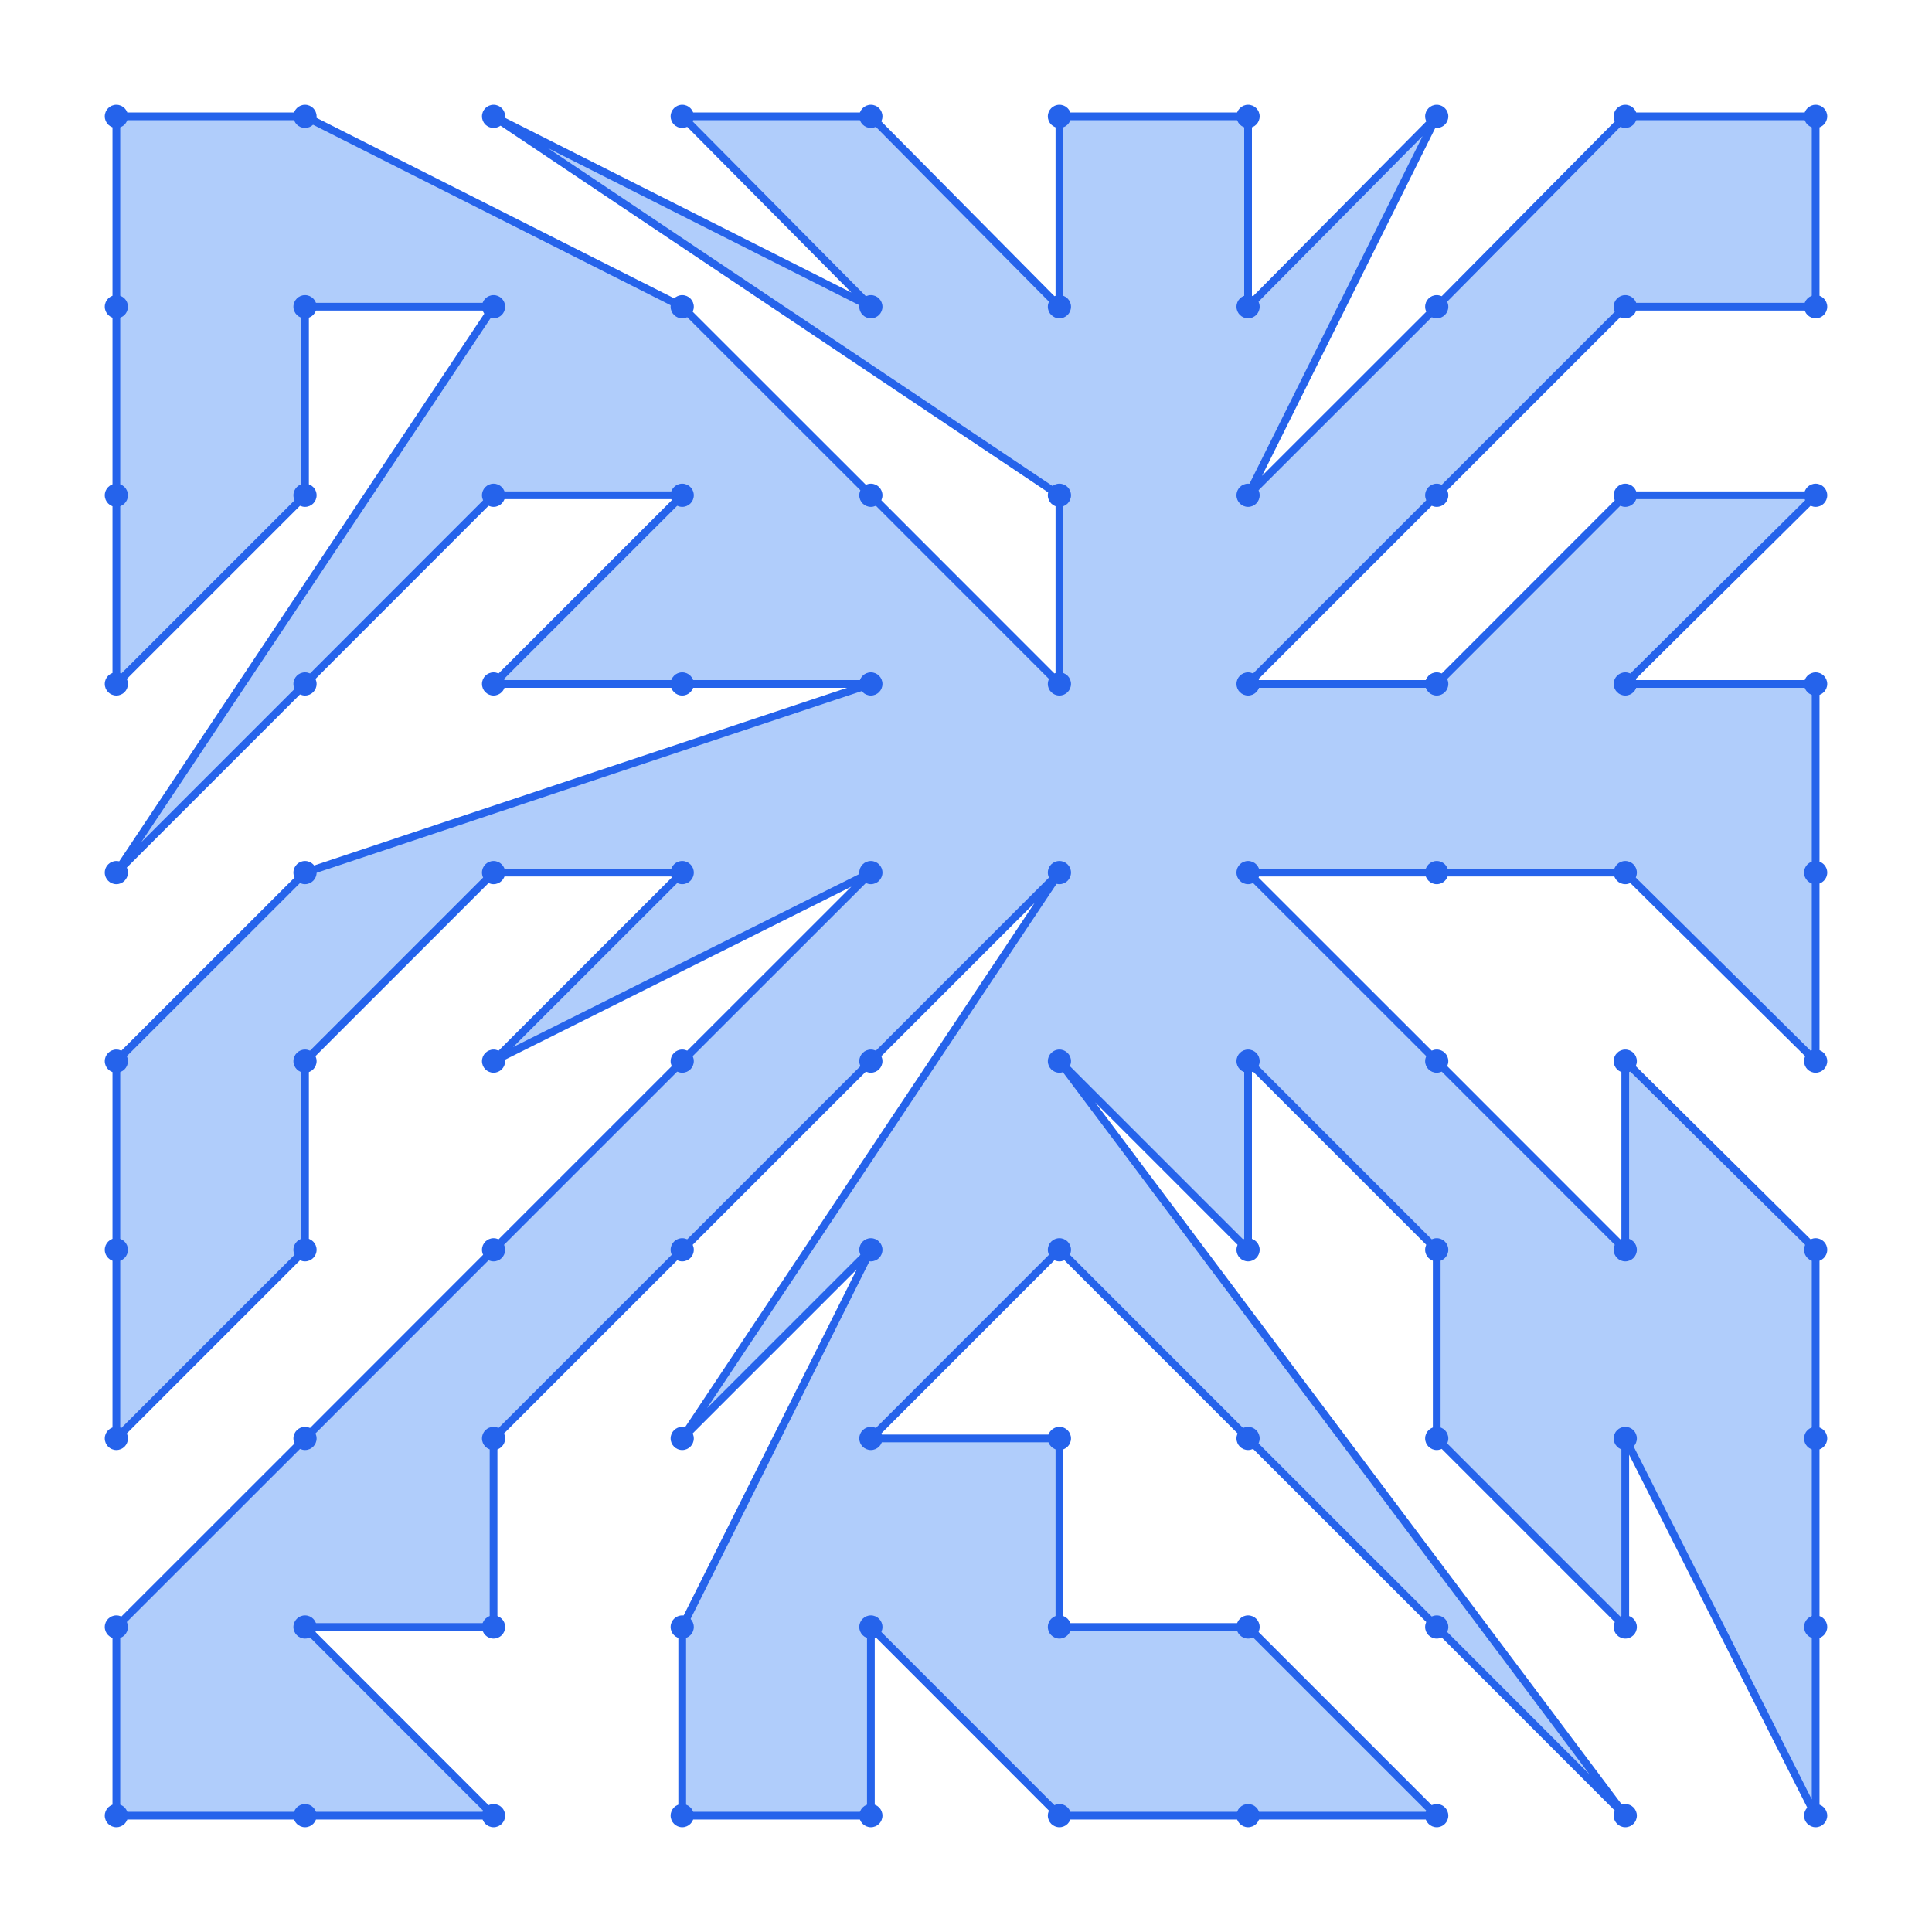
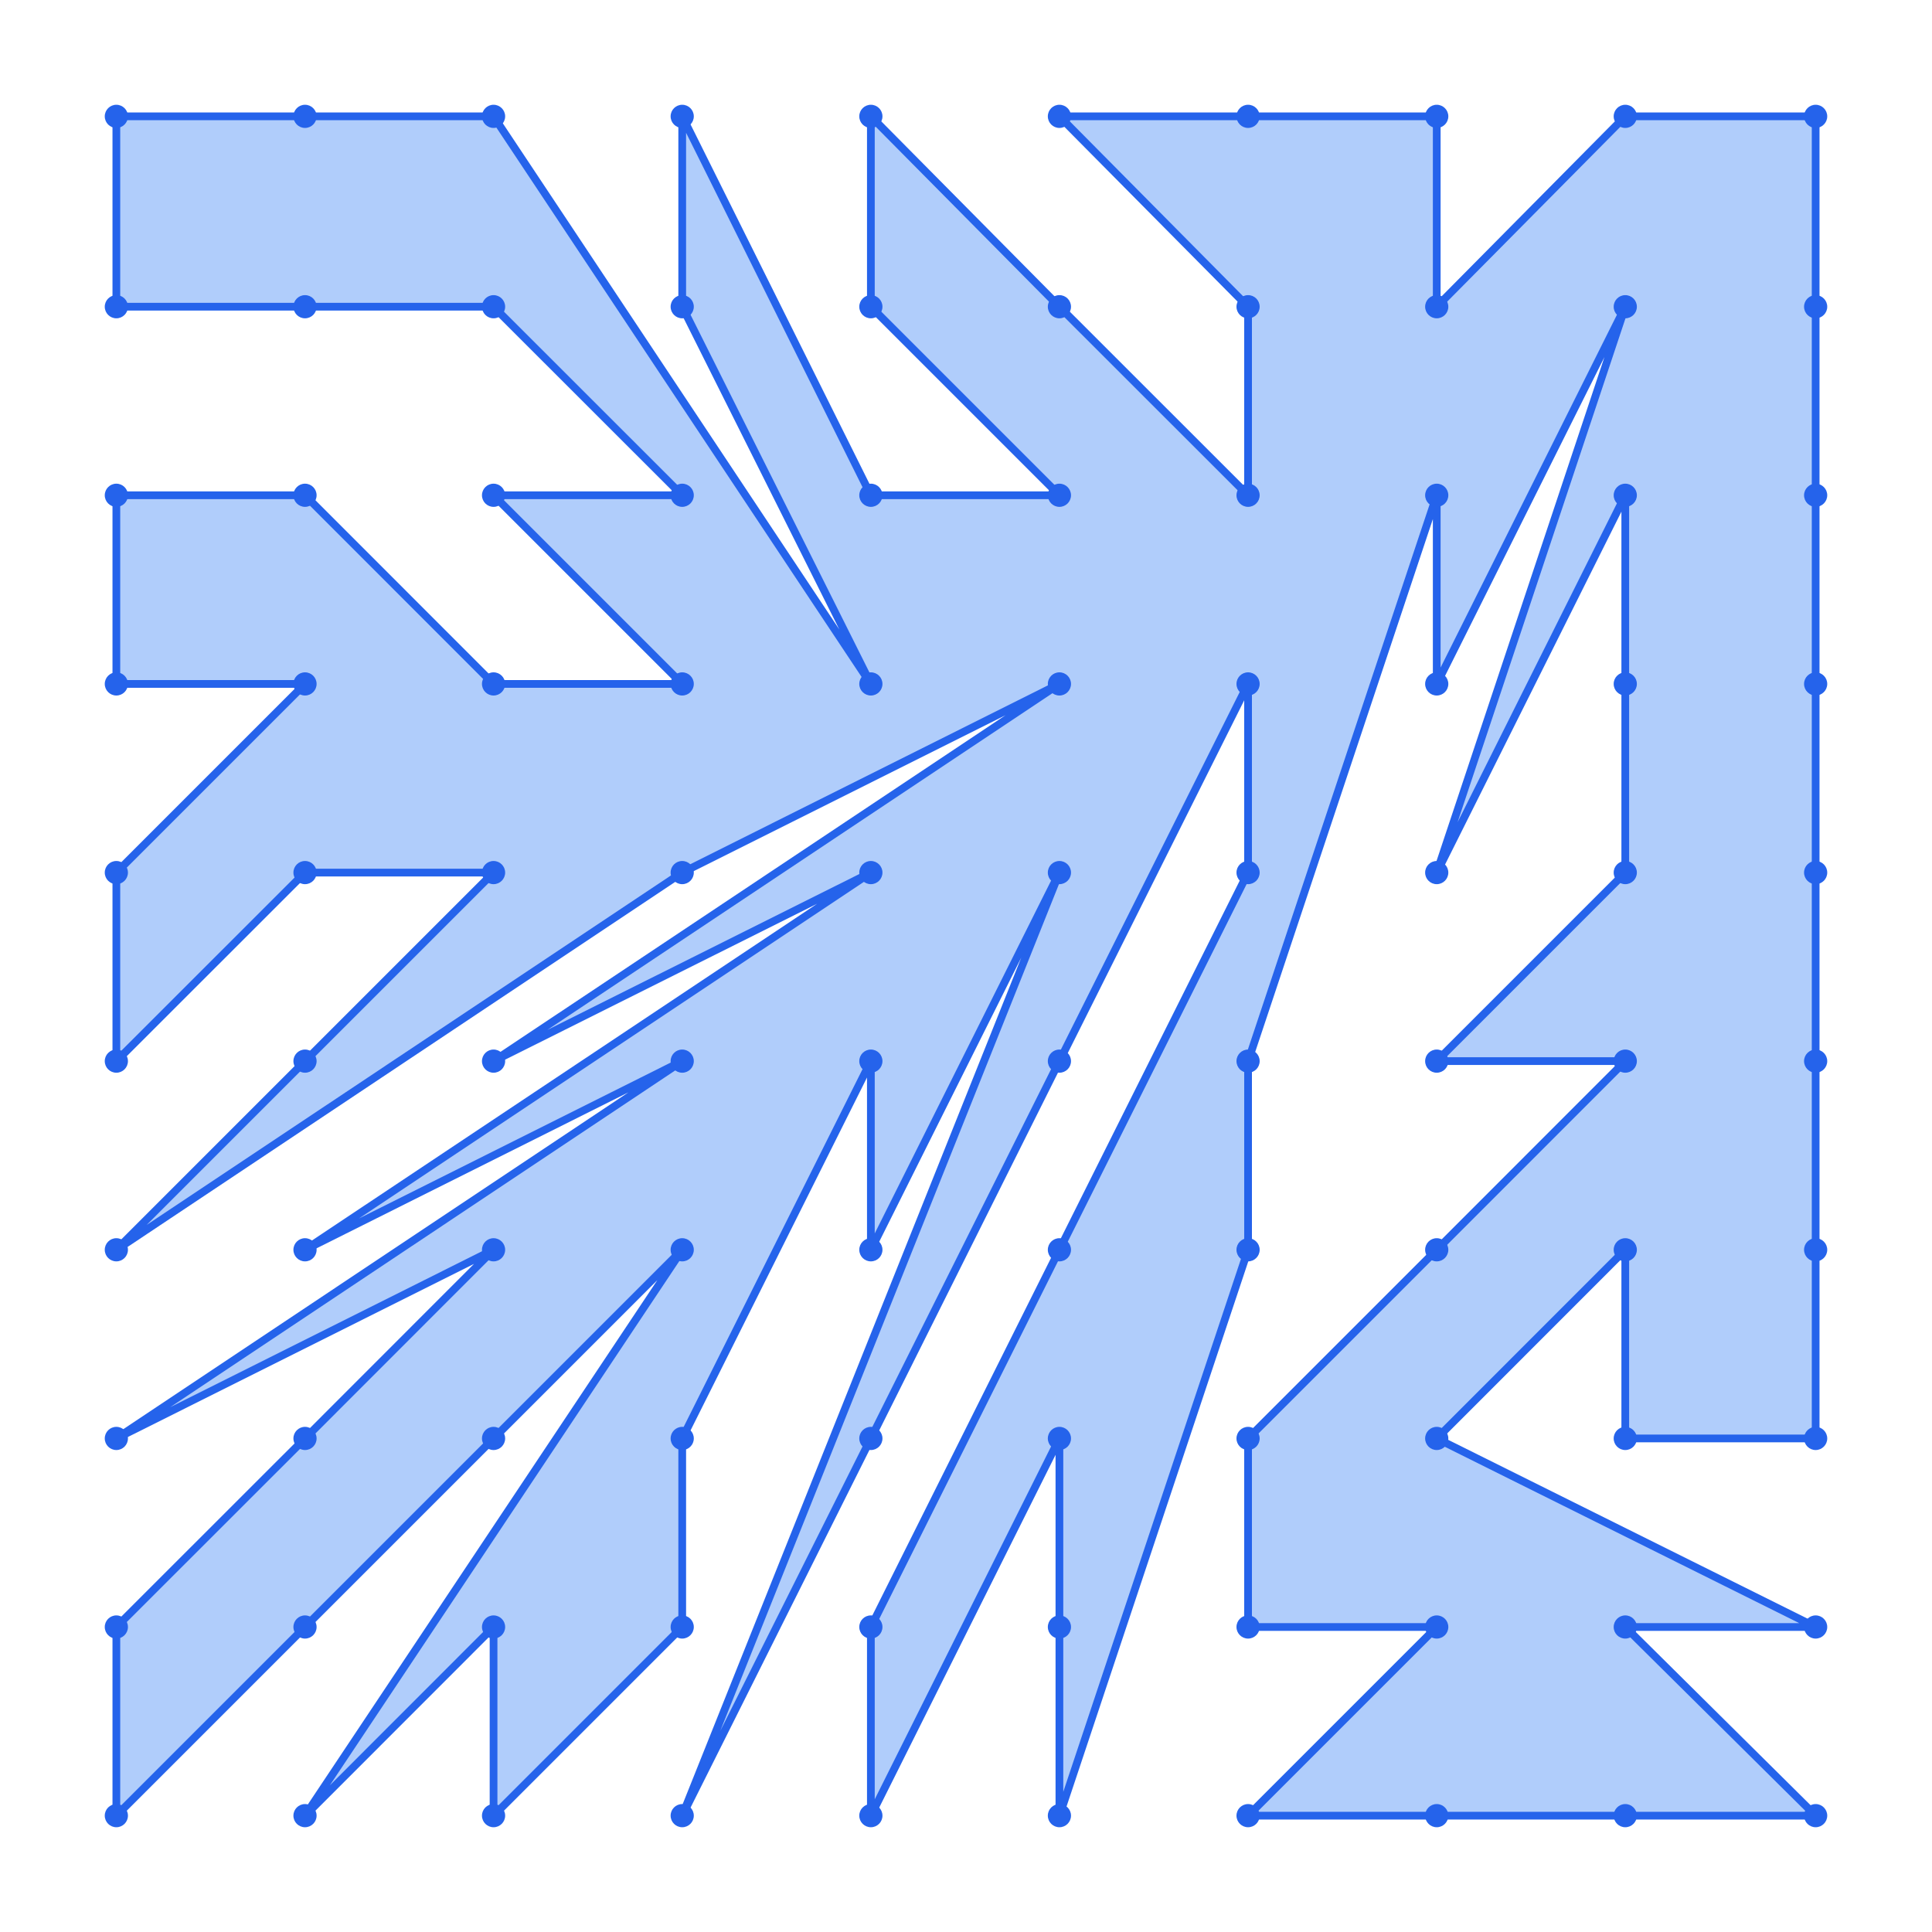
<svg xmlns="http://www.w3.org/2000/svg" width="2000" height="2000" viewBox="98.29 98.29 1803.42 1803.42">
-   <polygon points="206.9,1617.0 383.0,1441.0 559.0,1264.9 735.1,1088.8 911.2,912.8 559.0,1088.8 735.1,912.8 559.0,912.8 383.0,1088.8 383.0,1264.9 206.9,1441.0 206.9,1264.9 206.9,1088.8 383.0,912.8 911.2,736.7 735.1,736.7 559.0,736.7 735.1,560.6 559.0,560.6 383.0,736.7 206.9,912.8 559.0,384.6 383.0,384.6 383.0,560.6 206.9,736.7 206.9,560.6 206.9,384.6 206.9,206.9 383.0,206.9 735.1,384.6 911.2,560.6 1087.2,736.7 1087.2,560.6 559.0,206.9 911.2,384.6 735.1,206.9 911.2,206.9 1087.2,384.6 1087.2,206.9 1263.3,206.9 1263.3,384.6 1439.4,206.9 1263.3,560.6 1439.4,384.6 1615.4,206.9 1793.1,206.9 1793.1,384.6 1615.4,384.6 1439.4,560.6 1263.3,736.7 1439.4,736.7 1615.4,560.6 1793.1,560.6 1615.4,736.7 1793.1,736.7 1793.1,912.8 1793.1,1088.8 1615.4,912.8 1439.4,912.8 1263.3,912.8 1439.4,1088.8 1615.4,1264.9 1615.4,1088.8 1793.1,1264.9 1793.1,1441.0 1793.1,1617.0 1793.1,1793.1 1615.4,1441.0 1615.4,1617.0 1439.4,1441.0 1439.4,1264.9 1263.3,1088.8 1263.3,1264.9 1087.2,1088.8 1615.4,1793.1 1439.4,1617.0 1263.3,1441.0 1087.2,1264.9 911.2,1441.0 1087.2,1441.0 1087.2,1617.0 1263.3,1617.0 1439.4,1793.1 1263.3,1793.1 1087.2,1793.1 911.2,1617.0 911.2,1793.1 735.1,1793.1 735.1,1617.0 911.2,1264.9 735.1,1441.0 1087.2,912.8 911.2,1088.8 735.1,1264.9 559.0,1441.0 559.0,1617.0 383.0,1617.0 559.0,1793.1 383.0,1793.1 206.9,1793.1" fill="#3b82f666" fill-rule="nonzero" stroke="#2563eb" stroke-width="7.214" stroke-linejoin="round" />
-   <circle cx="206.9" cy="1617.0" r="10.82" fill="#2563eb" />
-   <circle cx="383.0" cy="1441.0" r="10.82" fill="#2563eb" />
-   <circle cx="559.0" cy="1264.9" r="10.82" fill="#2563eb" />
-   <circle cx="735.1" cy="1088.8" r="10.82" fill="#2563eb" />
-   <circle cx="911.2" cy="912.8" r="10.82" fill="#2563eb" />
-   <circle cx="559.0" cy="1088.8" r="10.82" fill="#2563eb" />
-   <circle cx="735.1" cy="912.8" r="10.82" fill="#2563eb" />
+   <polygon points="383.0,1617.0 559.0,1441.0 735.1,1264.9 383.0,1793.1 559.0,1617.0 559.0,1793.1 735.1,1617.0 735.1,1441.0 911.2,1088.8 911.2,1264.9 1087.2,912.8 735.1,1793.1 911.2,1441.0 1087.2,1088.8 1263.3,736.7 1263.3,912.8 1087.2,1264.9 911.2,1617.0 911.2,1793.1 1087.2,1441.0 1087.2,1617.0 1087.2,1793.1 1263.3,1264.9 1263.3,1088.8 1439.4,560.6 1439.4,736.7 1615.4,384.6 1439.4,912.8 1615.4,560.6 1615.4,736.7 1615.4,912.8 1439.4,1088.8 1615.4,1088.8 1439.4,1264.9 1263.3,1441.0 1263.3,1617.0 1439.4,1617.0 1263.3,1793.1 1439.4,1793.1 1615.4,1793.1 1793.1,1793.1 1615.4,1617.0 1793.1,1617.0 1439.4,1441.0 1615.4,1264.9 1615.4,1441.0 1793.1,1441.0 1793.1,1264.9 1793.1,1088.8 1793.1,912.8 1793.1,736.7 1793.1,560.6 1793.1,384.6 1793.1,206.9 1615.4,206.9 1439.4,384.6 1439.4,206.9 1263.3,206.9 1087.2,206.9 1263.3,384.6 1263.3,560.6 1087.2,384.6 911.2,206.9 911.2,384.6 1087.2,560.6 911.2,560.6 735.1,206.9 735.1,384.6 911.2,736.7 559.0,206.9 383.0,206.9 206.9,206.9 206.9,384.6 383.0,384.6 559.0,384.6 735.1,560.6 559.0,560.6 735.1,736.7 559.0,736.7 383.0,560.6 206.9,560.6 206.9,736.7 383.0,736.7 206.9,912.8 206.9,1088.8 383.0,912.8 559.0,912.8 383.0,1088.8 206.9,1264.9 735.1,912.8 1087.2,736.7 559.0,1088.8 911.2,912.8 383.0,1264.9 735.1,1088.8 206.9,1441.0 559.0,1264.9 383.0,1441.0 206.9,1617.0 206.9,1793.1" fill="#3b82f666" fill-rule="nonzero" stroke="#2563eb" stroke-width="7.214" stroke-linejoin="round" />
+   <circle cx="383.0" cy="1617.0" r="10.82" fill="#2563eb" />
+   <circle cx="559.0" cy="1441.0" r="10.82" fill="#2563eb" />
+   <circle cx="735.1" cy="1264.9" r="10.82" fill="#2563eb" />
+   <circle cx="383.0" cy="1793.1" r="10.82" fill="#2563eb" />
+   <circle cx="559.0" cy="1617.0" r="10.82" fill="#2563eb" />
+   <circle cx="559.0" cy="1793.1" r="10.82" fill="#2563eb" />
+   <circle cx="735.1" cy="1617.0" r="10.82" fill="#2563eb" />
+   <circle cx="735.1" cy="1441.0" r="10.82" fill="#2563eb" />
+   <circle cx="911.2" cy="1088.8" r="10.82" fill="#2563eb" />
+   <circle cx="911.2" cy="1264.9" r="10.82" fill="#2563eb" />
+   <circle cx="1087.2" cy="912.8" r="10.82" fill="#2563eb" />
+   <circle cx="735.1" cy="1793.1" r="10.82" fill="#2563eb" />
+   <circle cx="911.2" cy="1441.0" r="10.82" fill="#2563eb" />
+   <circle cx="1087.2" cy="1088.8" r="10.82" fill="#2563eb" />
+   <circle cx="1263.3" cy="736.7" r="10.82" fill="#2563eb" />
+   <circle cx="1263.3" cy="912.8" r="10.82" fill="#2563eb" />
+   <circle cx="1087.2" cy="1264.9" r="10.82" fill="#2563eb" />
+   <circle cx="911.2" cy="1617.0" r="10.82" fill="#2563eb" />
+   <circle cx="911.2" cy="1793.1" r="10.82" fill="#2563eb" />
+   <circle cx="1087.2" cy="1441.0" r="10.82" fill="#2563eb" />
+   <circle cx="1087.2" cy="1617.0" r="10.82" fill="#2563eb" />
+   <circle cx="1087.2" cy="1793.1" r="10.82" fill="#2563eb" />
+   <circle cx="1263.3" cy="1264.9" r="10.82" fill="#2563eb" />
+   <circle cx="1263.3" cy="1088.8" r="10.82" fill="#2563eb" />
+   <circle cx="1439.4" cy="560.6" r="10.82" fill="#2563eb" />
+   <circle cx="1439.4" cy="736.7" r="10.82" fill="#2563eb" />
+   <circle cx="1615.4" cy="384.6" r="10.82" fill="#2563eb" />
+   <circle cx="1439.4" cy="912.8" r="10.82" fill="#2563eb" />
+   <circle cx="1615.4" cy="560.6" r="10.82" fill="#2563eb" />
+   <circle cx="1615.4" cy="736.7" r="10.82" fill="#2563eb" />
+   <circle cx="1615.4" cy="912.8" r="10.82" fill="#2563eb" />
+   <circle cx="1439.4" cy="1088.8" r="10.82" fill="#2563eb" />
+   <circle cx="1615.4" cy="1088.8" r="10.82" fill="#2563eb" />
+   <circle cx="1439.4" cy="1264.9" r="10.82" fill="#2563eb" />
+   <circle cx="1263.3" cy="1441.0" r="10.82" fill="#2563eb" />
+   <circle cx="1263.3" cy="1617.0" r="10.82" fill="#2563eb" />
+   <circle cx="1439.4" cy="1617.0" r="10.82" fill="#2563eb" />
+   <circle cx="1263.3" cy="1793.1" r="10.82" fill="#2563eb" />
+   <circle cx="1439.4" cy="1793.1" r="10.82" fill="#2563eb" />
+   <circle cx="1615.4" cy="1793.1" r="10.82" fill="#2563eb" />
+   <circle cx="1793.1" cy="1793.1" r="10.82" fill="#2563eb" />
+   <circle cx="1615.4" cy="1617.0" r="10.82" fill="#2563eb" />
+   <circle cx="1793.1" cy="1617.0" r="10.82" fill="#2563eb" />
+   <circle cx="1439.4" cy="1441.0" r="10.82" fill="#2563eb" />
+   <circle cx="1615.4" cy="1264.9" r="10.82" fill="#2563eb" />
+   <circle cx="1615.4" cy="1441.0" r="10.82" fill="#2563eb" />
+   <circle cx="1793.1" cy="1441.0" r="10.82" fill="#2563eb" />
+   <circle cx="1793.1" cy="1264.9" r="10.82" fill="#2563eb" />
+   <circle cx="1793.1" cy="1088.8" r="10.82" fill="#2563eb" />
+   <circle cx="1793.1" cy="912.8" r="10.82" fill="#2563eb" />
+   <circle cx="1793.1" cy="736.7" r="10.82" fill="#2563eb" />
+   <circle cx="1793.1" cy="560.6" r="10.82" fill="#2563eb" />
+   <circle cx="1793.1" cy="384.6" r="10.82" fill="#2563eb" />
+   <circle cx="1793.1" cy="206.9" r="10.82" fill="#2563eb" />
+   <circle cx="1615.4" cy="206.9" r="10.82" fill="#2563eb" />
+   <circle cx="1439.4" cy="384.6" r="10.82" fill="#2563eb" />
+   <circle cx="1439.4" cy="206.9" r="10.82" fill="#2563eb" />
+   <circle cx="1263.3" cy="206.9" r="10.82" fill="#2563eb" />
+   <circle cx="1087.2" cy="206.9" r="10.82" fill="#2563eb" />
+   <circle cx="1263.3" cy="384.6" r="10.82" fill="#2563eb" />
+   <circle cx="1263.3" cy="560.6" r="10.82" fill="#2563eb" />
+   <circle cx="1087.2" cy="384.6" r="10.82" fill="#2563eb" />
+   <circle cx="911.2" cy="206.9" r="10.82" fill="#2563eb" />
+   <circle cx="911.2" cy="384.6" r="10.82" fill="#2563eb" />
+   <circle cx="1087.2" cy="560.6" r="10.82" fill="#2563eb" />
+   <circle cx="911.2" cy="560.6" r="10.82" fill="#2563eb" />
+   <circle cx="735.1" cy="206.9" r="10.82" fill="#2563eb" />
+   <circle cx="735.1" cy="384.6" r="10.82" fill="#2563eb" />
+   <circle cx="911.2" cy="736.7" r="10.82" fill="#2563eb" />
+   <circle cx="559.0" cy="206.9" r="10.82" fill="#2563eb" />
+   <circle cx="383.0" cy="206.9" r="10.82" fill="#2563eb" />
+   <circle cx="206.9" cy="206.9" r="10.82" fill="#2563eb" />
+   <circle cx="206.9" cy="384.6" r="10.82" fill="#2563eb" />
+   <circle cx="383.0" cy="384.6" r="10.82" fill="#2563eb" />
+   <circle cx="559.0" cy="384.6" r="10.82" fill="#2563eb" />
+   <circle cx="735.1" cy="560.6" r="10.82" fill="#2563eb" />
+   <circle cx="559.0" cy="560.6" r="10.82" fill="#2563eb" />
+   <circle cx="735.1" cy="736.7" r="10.82" fill="#2563eb" />
+   <circle cx="559.0" cy="736.7" r="10.82" fill="#2563eb" />
+   <circle cx="383.0" cy="560.6" r="10.82" fill="#2563eb" />
+   <circle cx="206.9" cy="560.6" r="10.82" fill="#2563eb" />
+   <circle cx="206.9" cy="736.7" r="10.82" fill="#2563eb" />
+   <circle cx="383.0" cy="736.7" r="10.82" fill="#2563eb" />
+   <circle cx="206.9" cy="912.8" r="10.82" fill="#2563eb" />
+   <circle cx="206.9" cy="1088.8" r="10.82" fill="#2563eb" />
+   <circle cx="383.0" cy="912.8" r="10.82" fill="#2563eb" />
  <circle cx="559.0" cy="912.8" r="10.82" fill="#2563eb" />
  <circle cx="383.0" cy="1088.8" r="10.82" fill="#2563eb" />
+   <circle cx="206.9" cy="1264.9" r="10.82" fill="#2563eb" />
+   <circle cx="735.1" cy="912.8" r="10.82" fill="#2563eb" />
+   <circle cx="1087.2" cy="736.7" r="10.82" fill="#2563eb" />
+   <circle cx="559.0" cy="1088.8" r="10.82" fill="#2563eb" />
+   <circle cx="911.2" cy="912.8" r="10.82" fill="#2563eb" />
  <circle cx="383.0" cy="1264.9" r="10.82" fill="#2563eb" />
+   <circle cx="735.1" cy="1088.8" r="10.82" fill="#2563eb" />
  <circle cx="206.9" cy="1441.0" r="10.82" fill="#2563eb" />
-   <circle cx="206.9" cy="1264.9" r="10.82" fill="#2563eb" />
-   <circle cx="206.9" cy="1088.8" r="10.82" fill="#2563eb" />
-   <circle cx="383.0" cy="912.8" r="10.82" fill="#2563eb" />
-   <circle cx="911.2" cy="736.7" r="10.82" fill="#2563eb" />
-   <circle cx="735.1" cy="736.7" r="10.82" fill="#2563eb" />
-   <circle cx="559.0" cy="736.7" r="10.82" fill="#2563eb" />
-   <circle cx="735.1" cy="560.6" r="10.82" fill="#2563eb" />
-   <circle cx="559.0" cy="560.6" r="10.82" fill="#2563eb" />
-   <circle cx="383.0" cy="736.7" r="10.82" fill="#2563eb" />
-   <circle cx="206.9" cy="912.8" r="10.82" fill="#2563eb" />
-   <circle cx="559.0" cy="384.6" r="10.82" fill="#2563eb" />
-   <circle cx="383.0" cy="384.6" r="10.82" fill="#2563eb" />
-   <circle cx="383.0" cy="560.6" r="10.82" fill="#2563eb" />
-   <circle cx="206.9" cy="736.7" r="10.82" fill="#2563eb" />
-   <circle cx="206.9" cy="560.6" r="10.82" fill="#2563eb" />
-   <circle cx="206.9" cy="384.6" r="10.82" fill="#2563eb" />
-   <circle cx="206.9" cy="206.9" r="10.82" fill="#2563eb" />
-   <circle cx="383.0" cy="206.9" r="10.82" fill="#2563eb" />
-   <circle cx="735.1" cy="384.6" r="10.82" fill="#2563eb" />
-   <circle cx="911.2" cy="560.6" r="10.82" fill="#2563eb" />
-   <circle cx="1087.2" cy="736.7" r="10.82" fill="#2563eb" />
-   <circle cx="1087.2" cy="560.6" r="10.82" fill="#2563eb" />
-   <circle cx="559.0" cy="206.9" r="10.82" fill="#2563eb" />
-   <circle cx="911.2" cy="384.6" r="10.82" fill="#2563eb" />
-   <circle cx="735.1" cy="206.9" r="10.82" fill="#2563eb" />
-   <circle cx="911.2" cy="206.9" r="10.82" fill="#2563eb" />
-   <circle cx="1087.2" cy="384.6" r="10.82" fill="#2563eb" />
-   <circle cx="1087.2" cy="206.9" r="10.82" fill="#2563eb" />
-   <circle cx="1263.3" cy="206.9" r="10.82" fill="#2563eb" />
-   <circle cx="1263.3" cy="384.6" r="10.82" fill="#2563eb" />
-   <circle cx="1439.4" cy="206.9" r="10.82" fill="#2563eb" />
-   <circle cx="1263.3" cy="560.6" r="10.82" fill="#2563eb" />
-   <circle cx="1439.4" cy="384.6" r="10.82" fill="#2563eb" />
-   <circle cx="1615.4" cy="206.9" r="10.82" fill="#2563eb" />
-   <circle cx="1793.1" cy="206.9" r="10.82" fill="#2563eb" />
-   <circle cx="1793.1" cy="384.6" r="10.82" fill="#2563eb" />
-   <circle cx="1615.4" cy="384.6" r="10.82" fill="#2563eb" />
-   <circle cx="1439.4" cy="560.6" r="10.82" fill="#2563eb" />
-   <circle cx="1263.3" cy="736.7" r="10.82" fill="#2563eb" />
-   <circle cx="1439.4" cy="736.7" r="10.82" fill="#2563eb" />
-   <circle cx="1615.4" cy="560.6" r="10.82" fill="#2563eb" />
-   <circle cx="1793.1" cy="560.6" r="10.82" fill="#2563eb" />
-   <circle cx="1615.4" cy="736.7" r="10.82" fill="#2563eb" />
-   <circle cx="1793.1" cy="736.7" r="10.82" fill="#2563eb" />
-   <circle cx="1793.1" cy="912.8" r="10.82" fill="#2563eb" />
-   <circle cx="1793.1" cy="1088.8" r="10.82" fill="#2563eb" />
-   <circle cx="1615.4" cy="912.8" r="10.82" fill="#2563eb" />
-   <circle cx="1439.4" cy="912.8" r="10.82" fill="#2563eb" />
-   <circle cx="1263.3" cy="912.8" r="10.82" fill="#2563eb" />
-   <circle cx="1439.4" cy="1088.8" r="10.82" fill="#2563eb" />
-   <circle cx="1615.4" cy="1264.9" r="10.82" fill="#2563eb" />
-   <circle cx="1615.4" cy="1088.8" r="10.82" fill="#2563eb" />
-   <circle cx="1793.1" cy="1264.9" r="10.82" fill="#2563eb" />
-   <circle cx="1793.1" cy="1441.0" r="10.82" fill="#2563eb" />
-   <circle cx="1793.1" cy="1617.0" r="10.82" fill="#2563eb" />
-   <circle cx="1793.1" cy="1793.1" r="10.82" fill="#2563eb" />
-   <circle cx="1615.4" cy="1441.0" r="10.82" fill="#2563eb" />
-   <circle cx="1615.4" cy="1617.0" r="10.82" fill="#2563eb" />
-   <circle cx="1439.4" cy="1441.0" r="10.82" fill="#2563eb" />
-   <circle cx="1439.4" cy="1264.9" r="10.82" fill="#2563eb" />
-   <circle cx="1263.3" cy="1088.8" r="10.82" fill="#2563eb" />
-   <circle cx="1263.3" cy="1264.9" r="10.82" fill="#2563eb" />
-   <circle cx="1087.2" cy="1088.8" r="10.82" fill="#2563eb" />
-   <circle cx="1615.4" cy="1793.1" r="10.82" fill="#2563eb" />
-   <circle cx="1439.4" cy="1617.0" r="10.82" fill="#2563eb" />
-   <circle cx="1263.3" cy="1441.0" r="10.82" fill="#2563eb" />
-   <circle cx="1087.2" cy="1264.9" r="10.82" fill="#2563eb" />
-   <circle cx="911.2" cy="1441.0" r="10.82" fill="#2563eb" />
-   <circle cx="1087.2" cy="1441.0" r="10.82" fill="#2563eb" />
-   <circle cx="1087.2" cy="1617.0" r="10.82" fill="#2563eb" />
-   <circle cx="1263.3" cy="1617.0" r="10.82" fill="#2563eb" />
-   <circle cx="1439.4" cy="1793.1" r="10.82" fill="#2563eb" />
-   <circle cx="1263.3" cy="1793.1" r="10.82" fill="#2563eb" />
-   <circle cx="1087.2" cy="1793.1" r="10.82" fill="#2563eb" />
-   <circle cx="911.2" cy="1617.0" r="10.82" fill="#2563eb" />
-   <circle cx="911.2" cy="1793.1" r="10.82" fill="#2563eb" />
-   <circle cx="735.1" cy="1793.1" r="10.82" fill="#2563eb" />
-   <circle cx="735.1" cy="1617.0" r="10.82" fill="#2563eb" />
-   <circle cx="911.2" cy="1264.9" r="10.82" fill="#2563eb" />
-   <circle cx="735.1" cy="1441.0" r="10.82" fill="#2563eb" />
-   <circle cx="1087.2" cy="912.8" r="10.82" fill="#2563eb" />
-   <circle cx="911.2" cy="1088.8" r="10.82" fill="#2563eb" />
-   <circle cx="735.1" cy="1264.9" r="10.82" fill="#2563eb" />
-   <circle cx="559.0" cy="1441.0" r="10.82" fill="#2563eb" />
-   <circle cx="559.0" cy="1617.0" r="10.82" fill="#2563eb" />
-   <circle cx="383.0" cy="1617.0" r="10.82" fill="#2563eb" />
-   <circle cx="559.0" cy="1793.1" r="10.82" fill="#2563eb" />
-   <circle cx="383.0" cy="1793.1" r="10.82" fill="#2563eb" />
+   <circle cx="559.0" cy="1264.9" r="10.82" fill="#2563eb" />
+   <circle cx="383.0" cy="1441.0" r="10.82" fill="#2563eb" />
+   <circle cx="206.9" cy="1617.0" r="10.82" fill="#2563eb" />
  <circle cx="206.9" cy="1793.1" r="10.82" fill="#2563eb" />
</svg>
